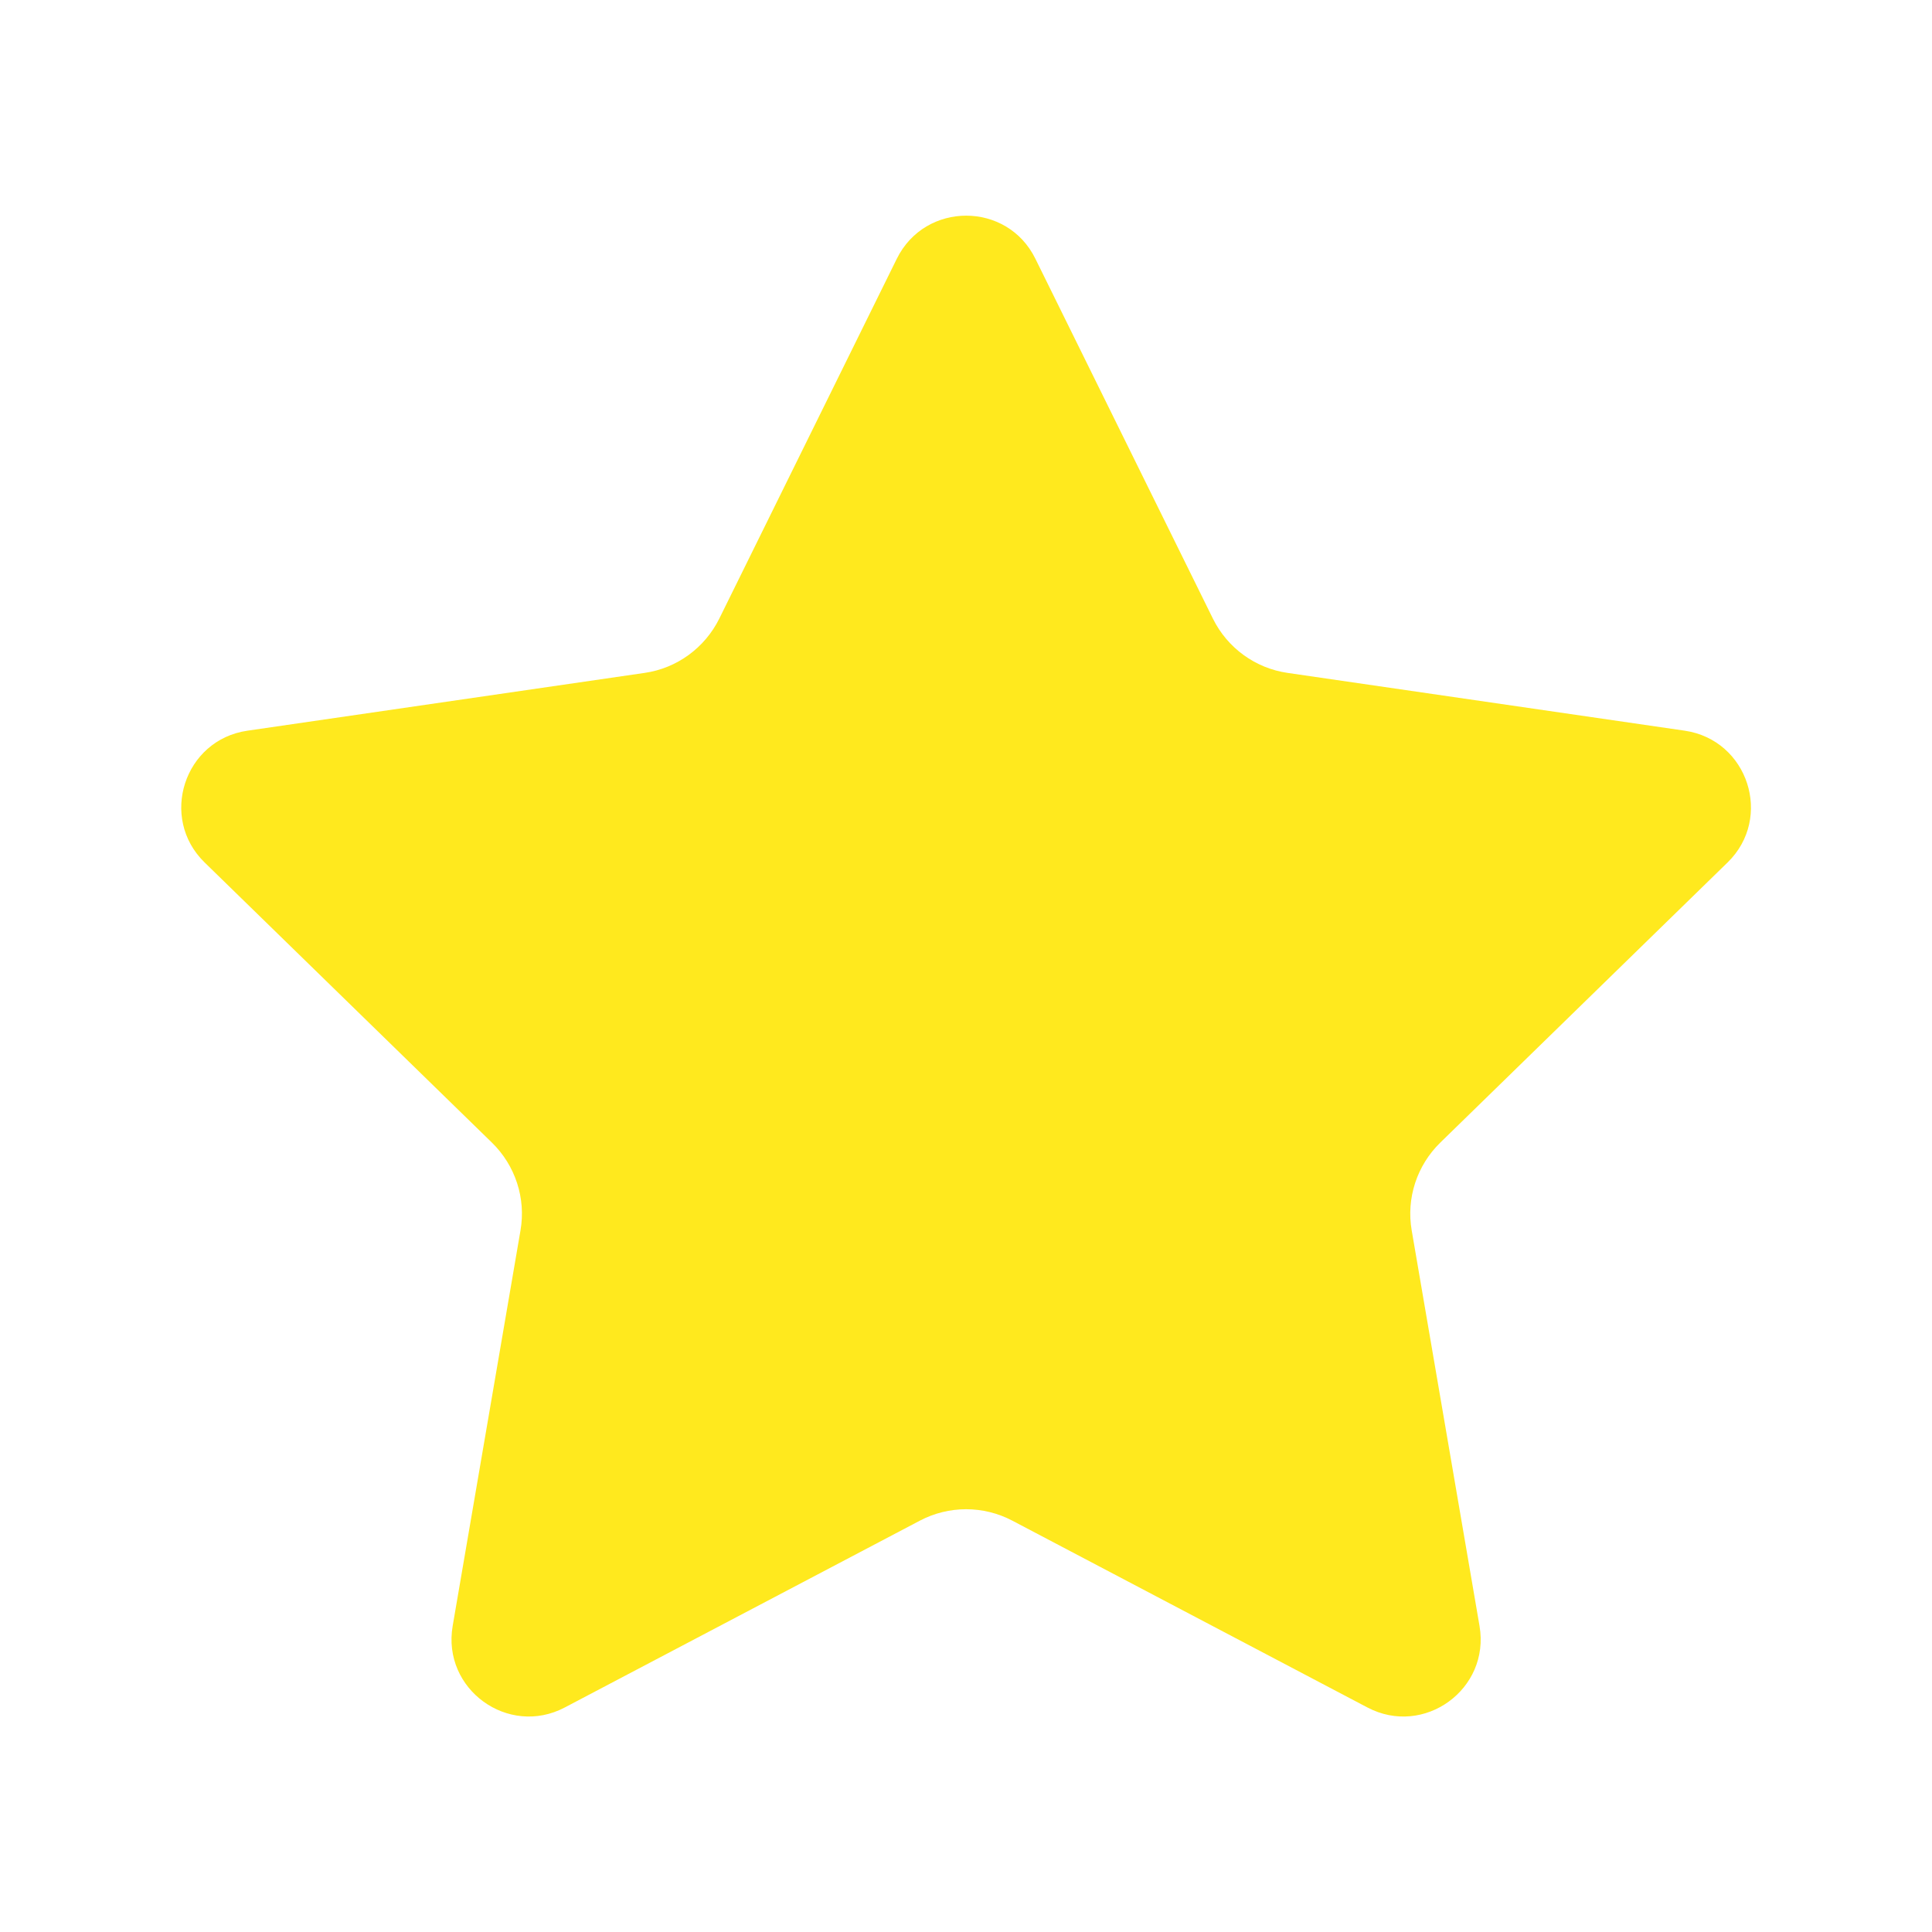
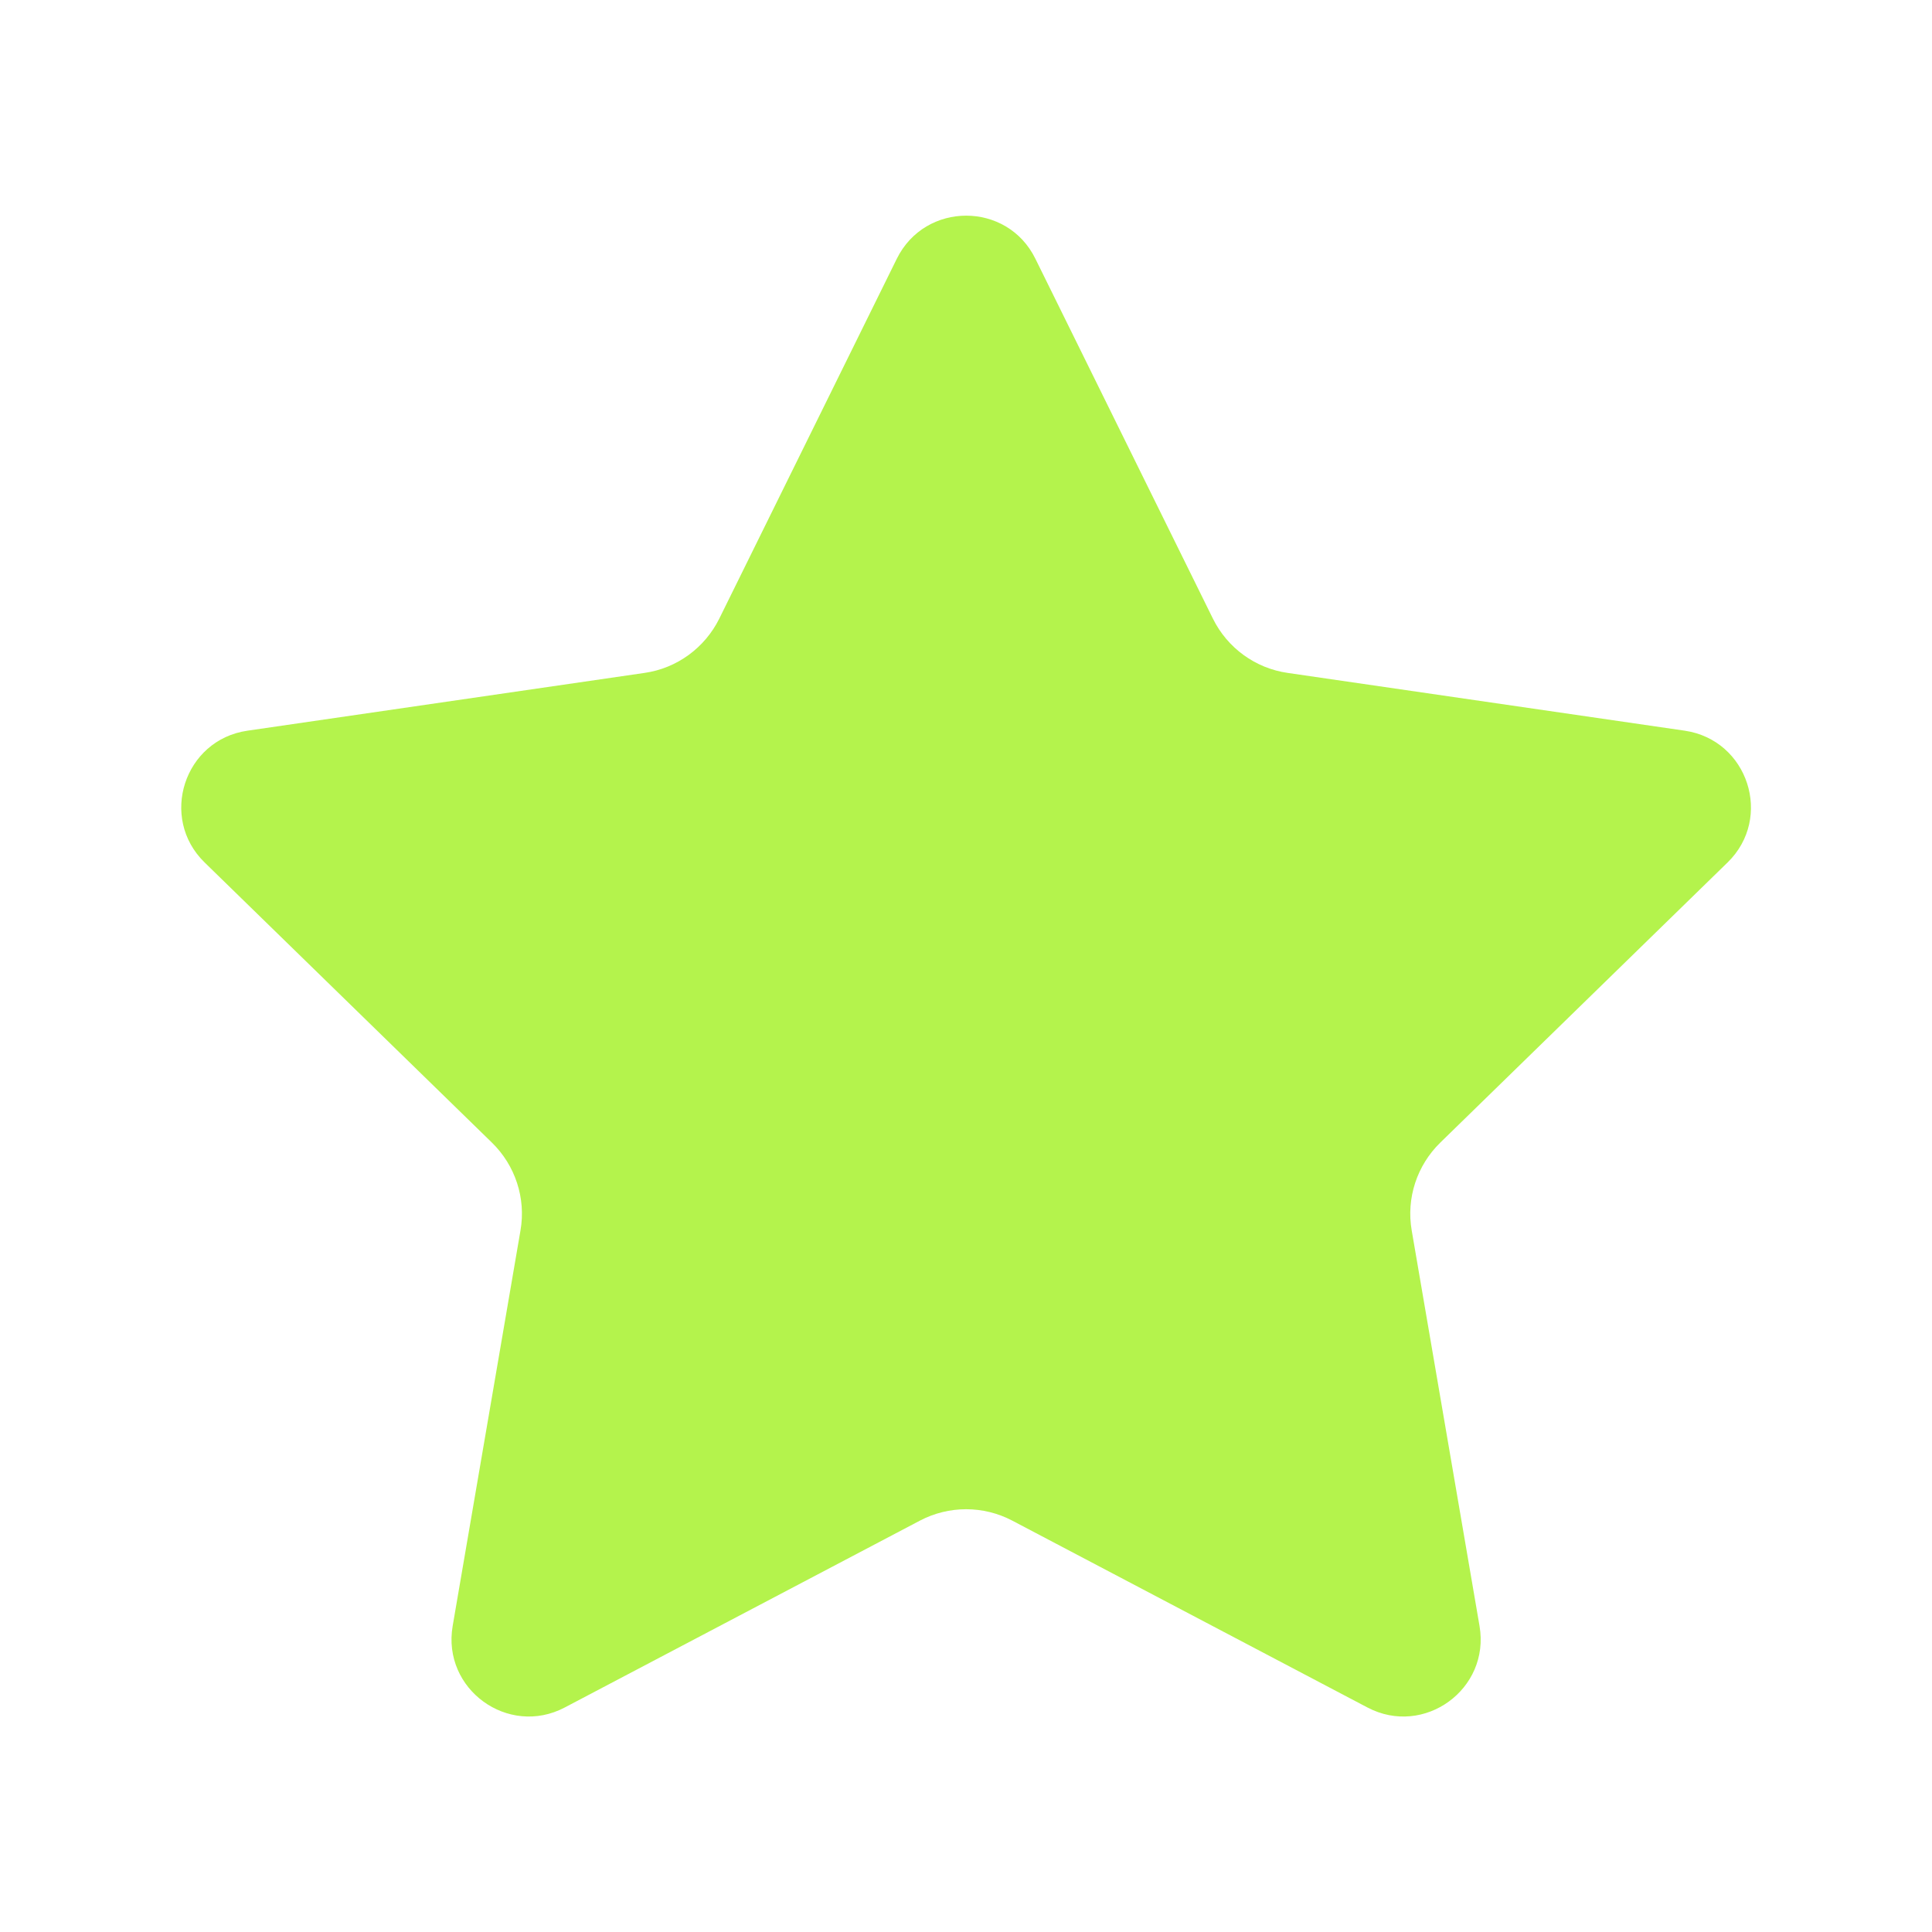
<svg xmlns="http://www.w3.org/2000/svg" width="100" height="100" viewBox="0 0 100 100" fill="none">
-   <path d="M53.59 13.39L62.78 32.02C63.53 33.54 64.98 34.59 66.65 34.83L87.2 37.82C90.48 38.3 91.79 42.33 89.42 44.64L74.55 59.14C73.34 60.32 72.78 62.02 73.07 63.69L76.58 84.16C77.14 87.43 73.71 89.92 70.78 88.38L52.4 78.71C50.9 77.92 49.11 77.92 47.61 78.71L29.23 88.38C26.3 89.92 22.87 87.43 23.43 84.16L26.94 63.69C27.23 62.02 26.67 60.32 25.46 59.14L10.59 44.64C8.22 42.33 9.53 38.29 12.81 37.82L33.36 34.83C35.04 34.59 36.48 33.53 37.23 32.02L46.42 13.39C47.89 10.42 52.13 10.42 53.59 13.39Z" fill="#FFE91E" />
+   <path d="M53.59 13.39L62.78 32.02C63.53 33.54 64.98 34.59 66.65 34.83L87.2 37.82C90.48 38.3 91.79 42.33 89.42 44.64L74.55 59.14C73.34 60.32 72.78 62.02 73.07 63.69L76.58 84.16C77.14 87.43 73.71 89.92 70.78 88.38L52.4 78.71C50.9 77.92 49.11 77.92 47.61 78.71L29.23 88.38C26.3 89.92 22.87 87.43 23.43 84.16L26.94 63.69C27.23 62.02 26.67 60.32 25.46 59.14L10.59 44.64C8.22 42.33 9.53 38.29 12.81 37.82L33.36 34.83C35.04 34.59 36.48 33.53 37.23 32.02L46.42 13.39C47.89 10.42 52.13 10.42 53.59 13.39Z" fill="#B4F34C" />
</svg>
